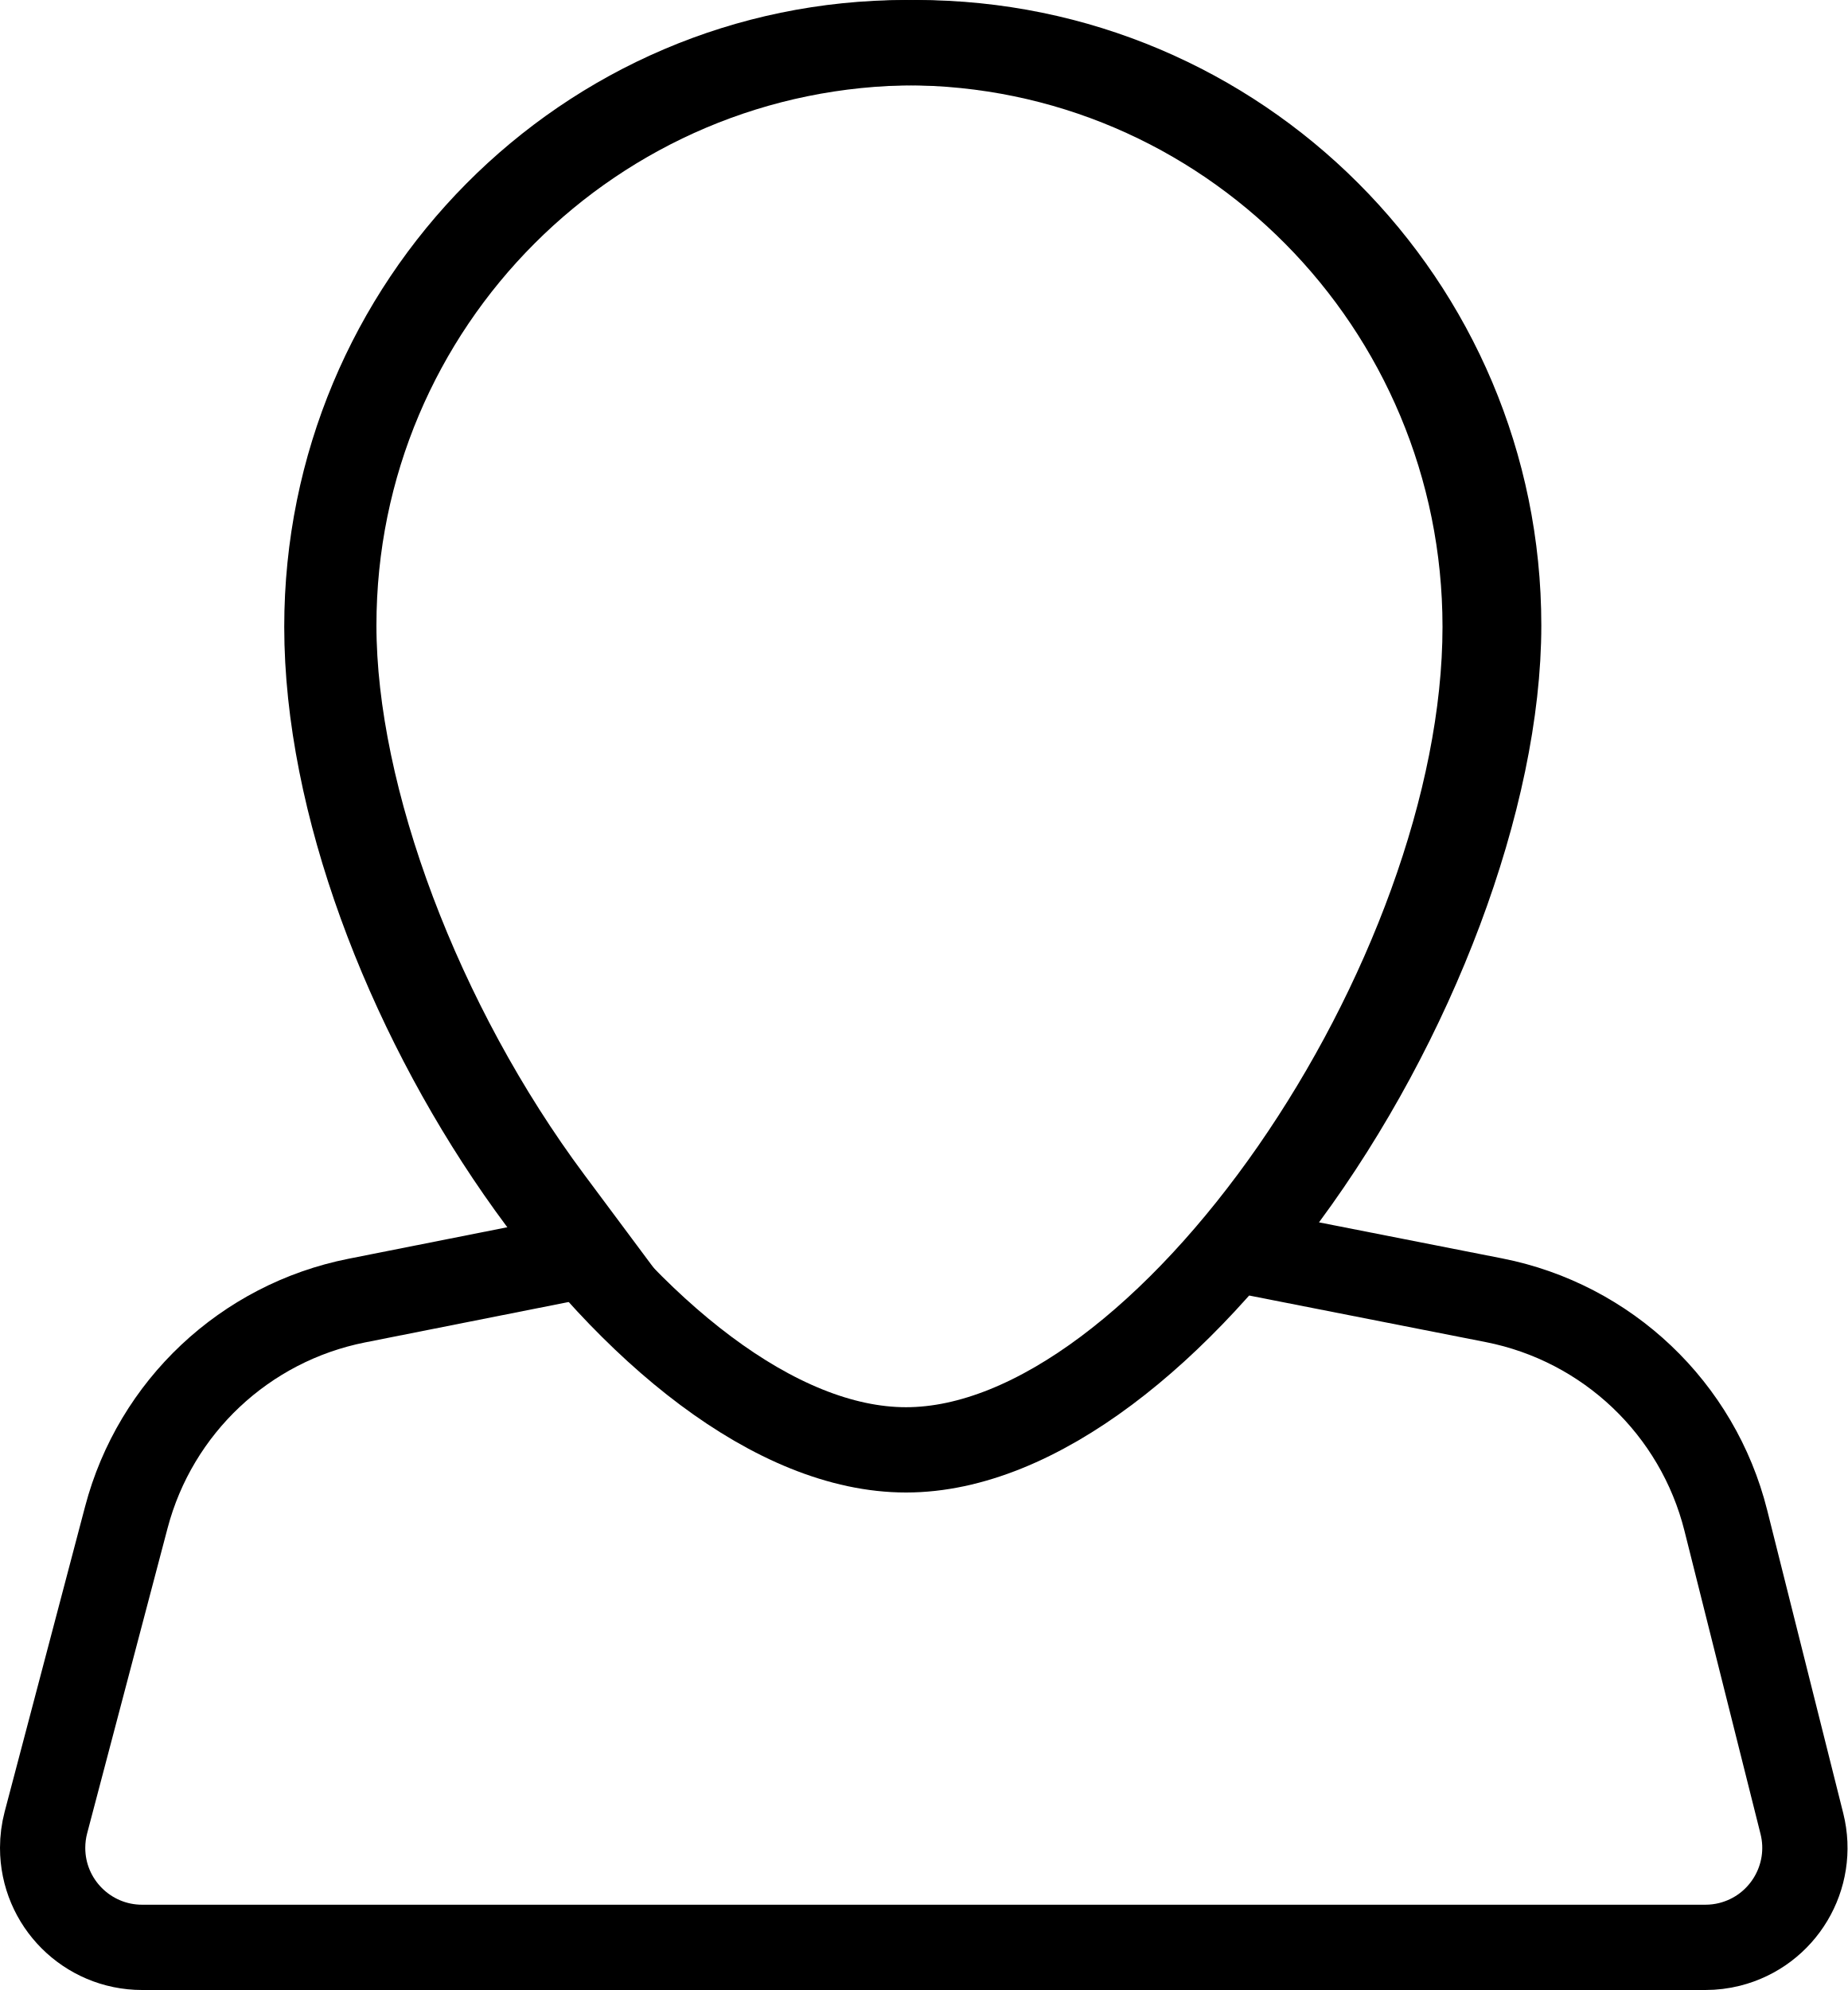
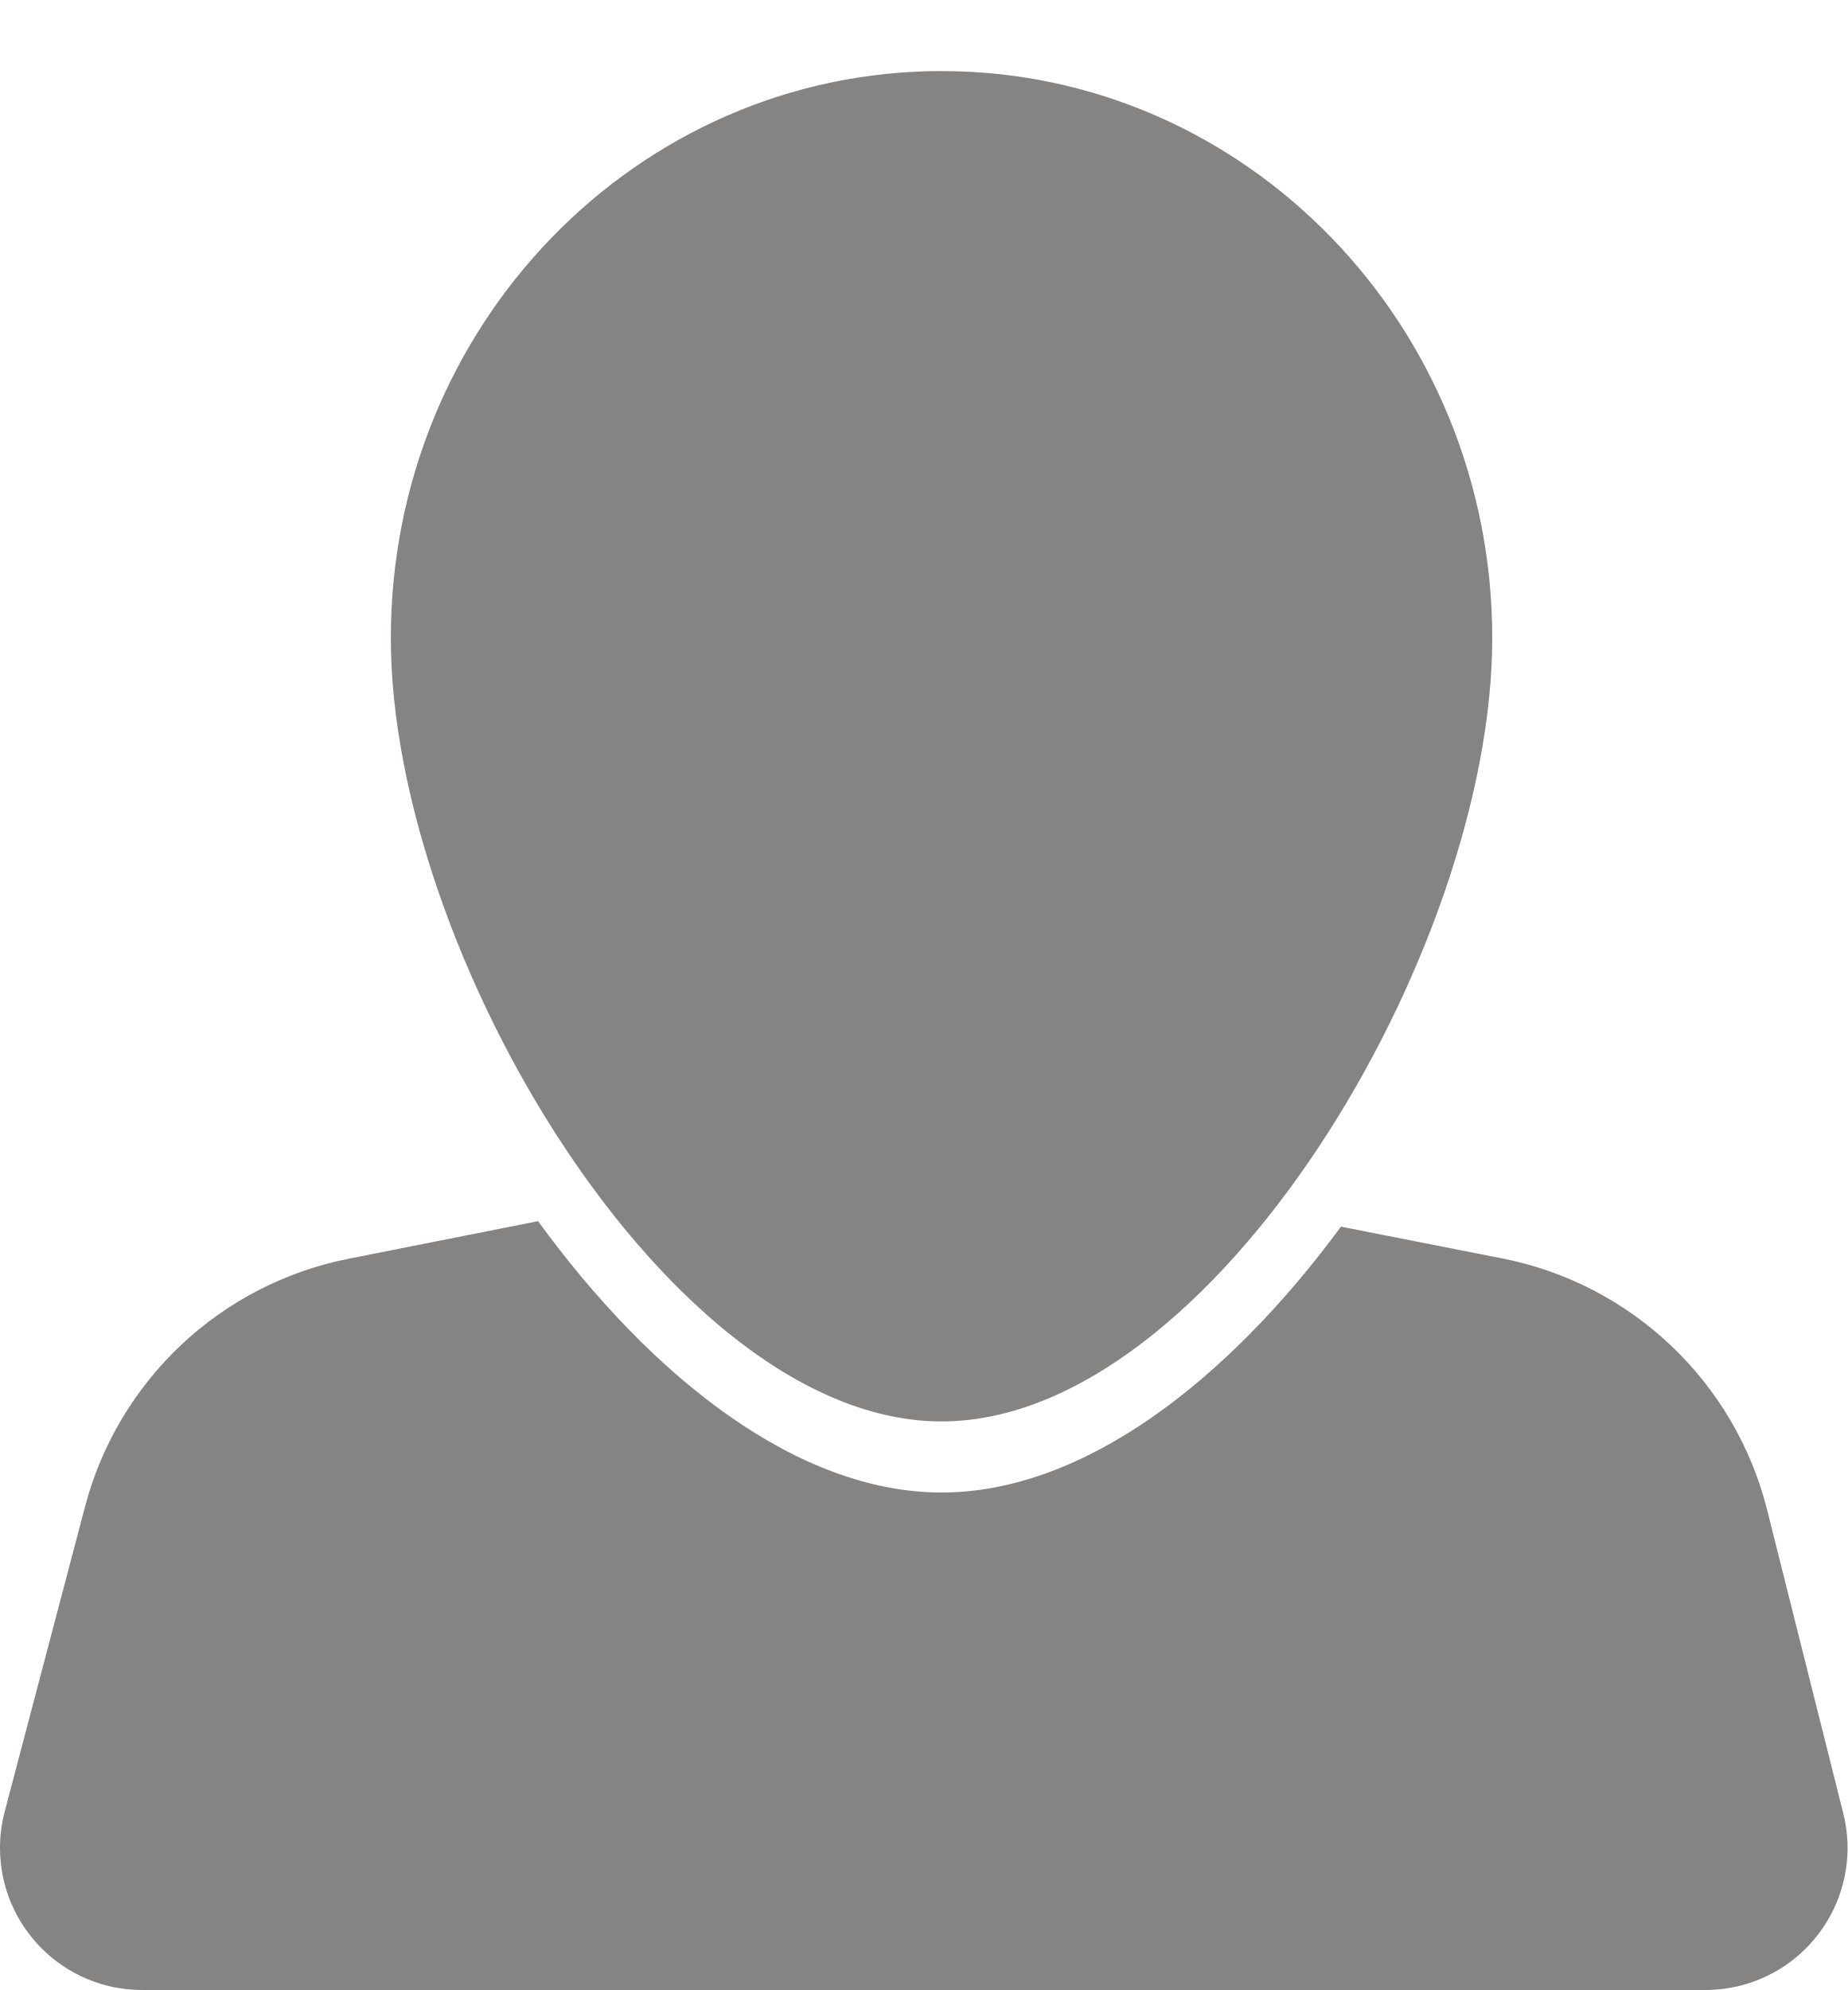
<svg xmlns="http://www.w3.org/2000/svg" width="52" height="56" viewBox="0 0 52 56">
  <g fill="none" fill-rule="evenodd">
-     <path stroke="#000" stroke-width="2.4" d="M15.481,33.771 L16.616,35.295 L10.044,36.599 C6.893,37.224 4.374,39.591 3.556,42.698 L1.292,51.287 C1.231,51.519 1.2,51.759 1.2,52 C1.2,53.546 2.454,54.8 4,54.8 L47.999,54.8 C48.229,54.8 48.458,54.772 48.681,54.716 C50.181,54.339 51.091,52.818 50.715,51.318 L48.574,42.787 C47.782,39.633 45.24,37.219 42.049,36.59 L35.032,35.209 L36.159,33.684 C39.79,28.773 42.181,22.428 42.181,17.6 C42.181,8.542 34.841,1.2 25.788,1.2 C16.734,1.2 9.395,8.542 9.395,17.6 C9.395,22.458 11.815,28.851 15.481,33.771 Z" />
-     <path stroke="#000" stroke-width="2.4" d="M25.5,40.8 C32.826,40.8 41.8,27.541 41.8,17.639 C41.8,8.558 34.5,1.2 25.5,1.2 C16.5,1.2 9.2,8.558 9.2,17.639 C9.2,27.541 18.174,40.8 25.5,40.8 Z" />
+     <path fill="#868383" d="M15.144,34.364 C18.359,38.784 22.459,42 26.5,42 C30.494,42 34.545,38.859 37.742,34.519 L42.281,35.413 C45.928,36.131 48.833,38.89 49.738,42.495 L51.879,51.026 C52.417,53.169 51.116,55.342 48.973,55.88 C48.654,55.96 48.327,56 47.999,56 L4,56 C1.791,56 -5.21214235e-05,54.209 -5.21214235e-05,52 C-5.21214235e-05,51.656 0.044,51.313 0.132,50.981 L2.395,42.392 C3.331,38.842 6.209,36.136 9.81,35.422 L15.144,34.364 Z" />
+     <path fill="#868383" d="M26.5,40 C34.132,40 42,26.772 42,17.959 C42,9.145 35.06,2 26.5,2 C17.94,2 11,9.145 11,17.959 C11,26.772 18.868,40 26.5,40 Z" />
  </g>
</svg>
